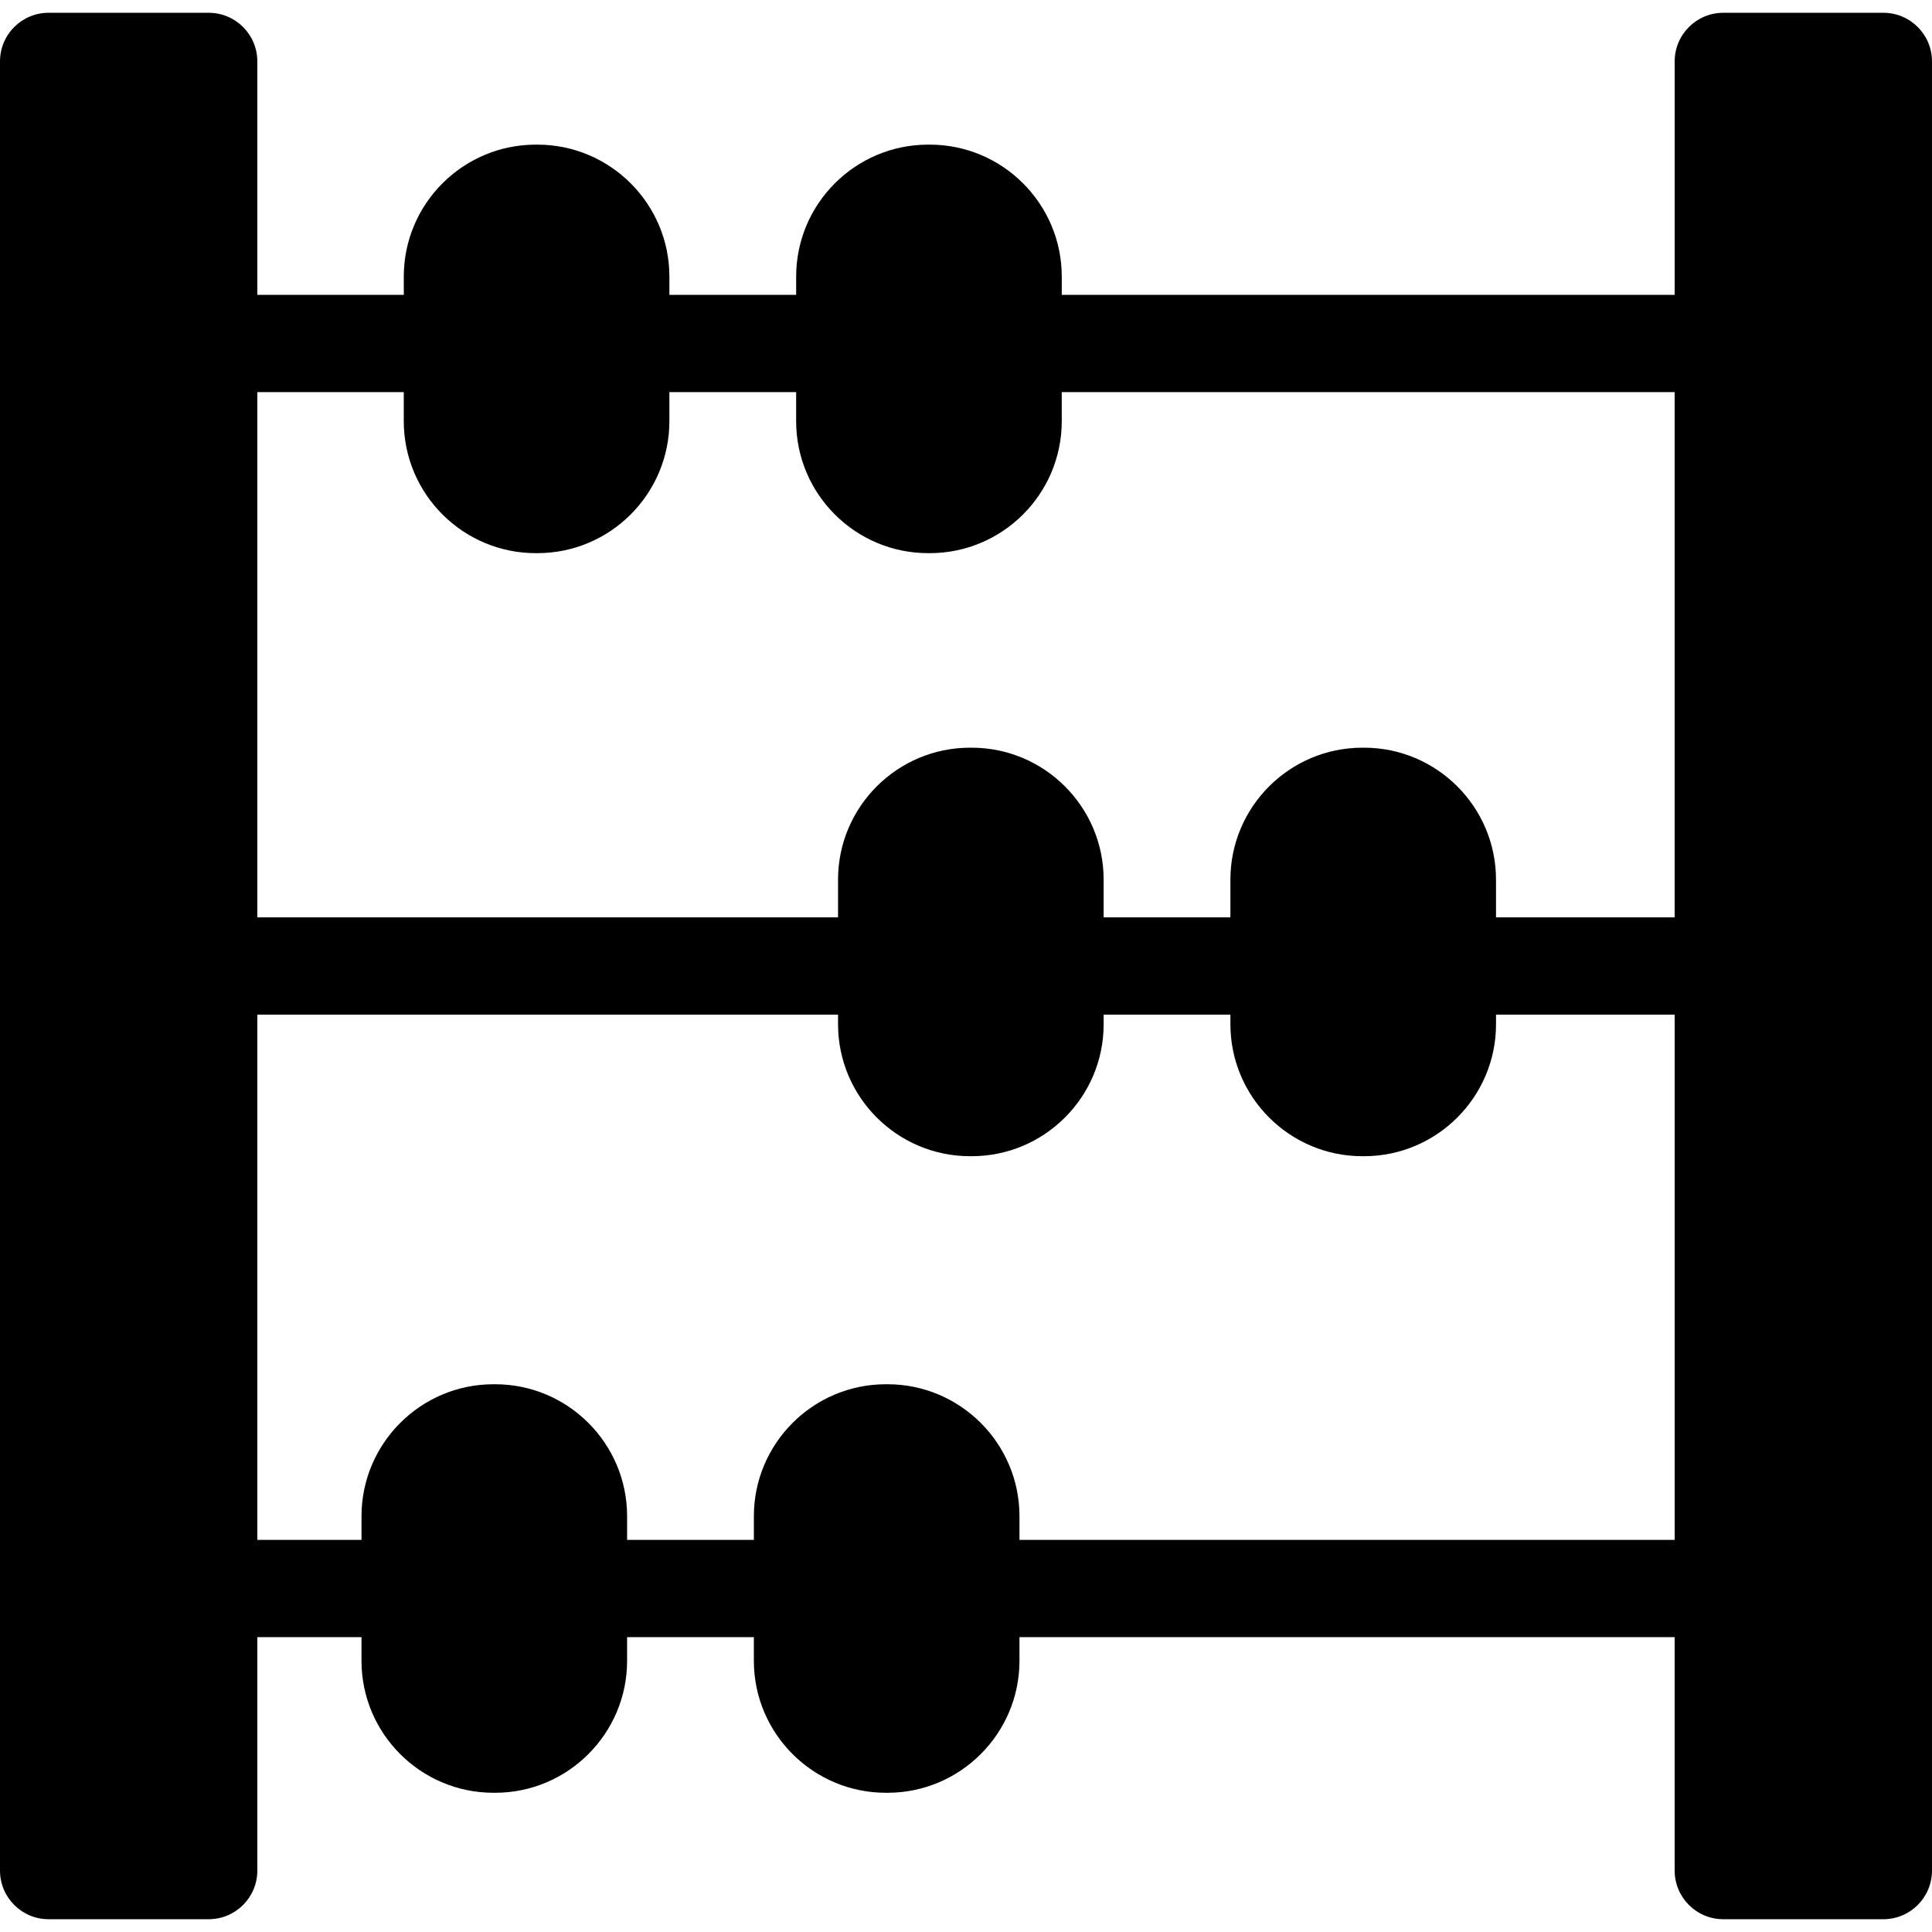
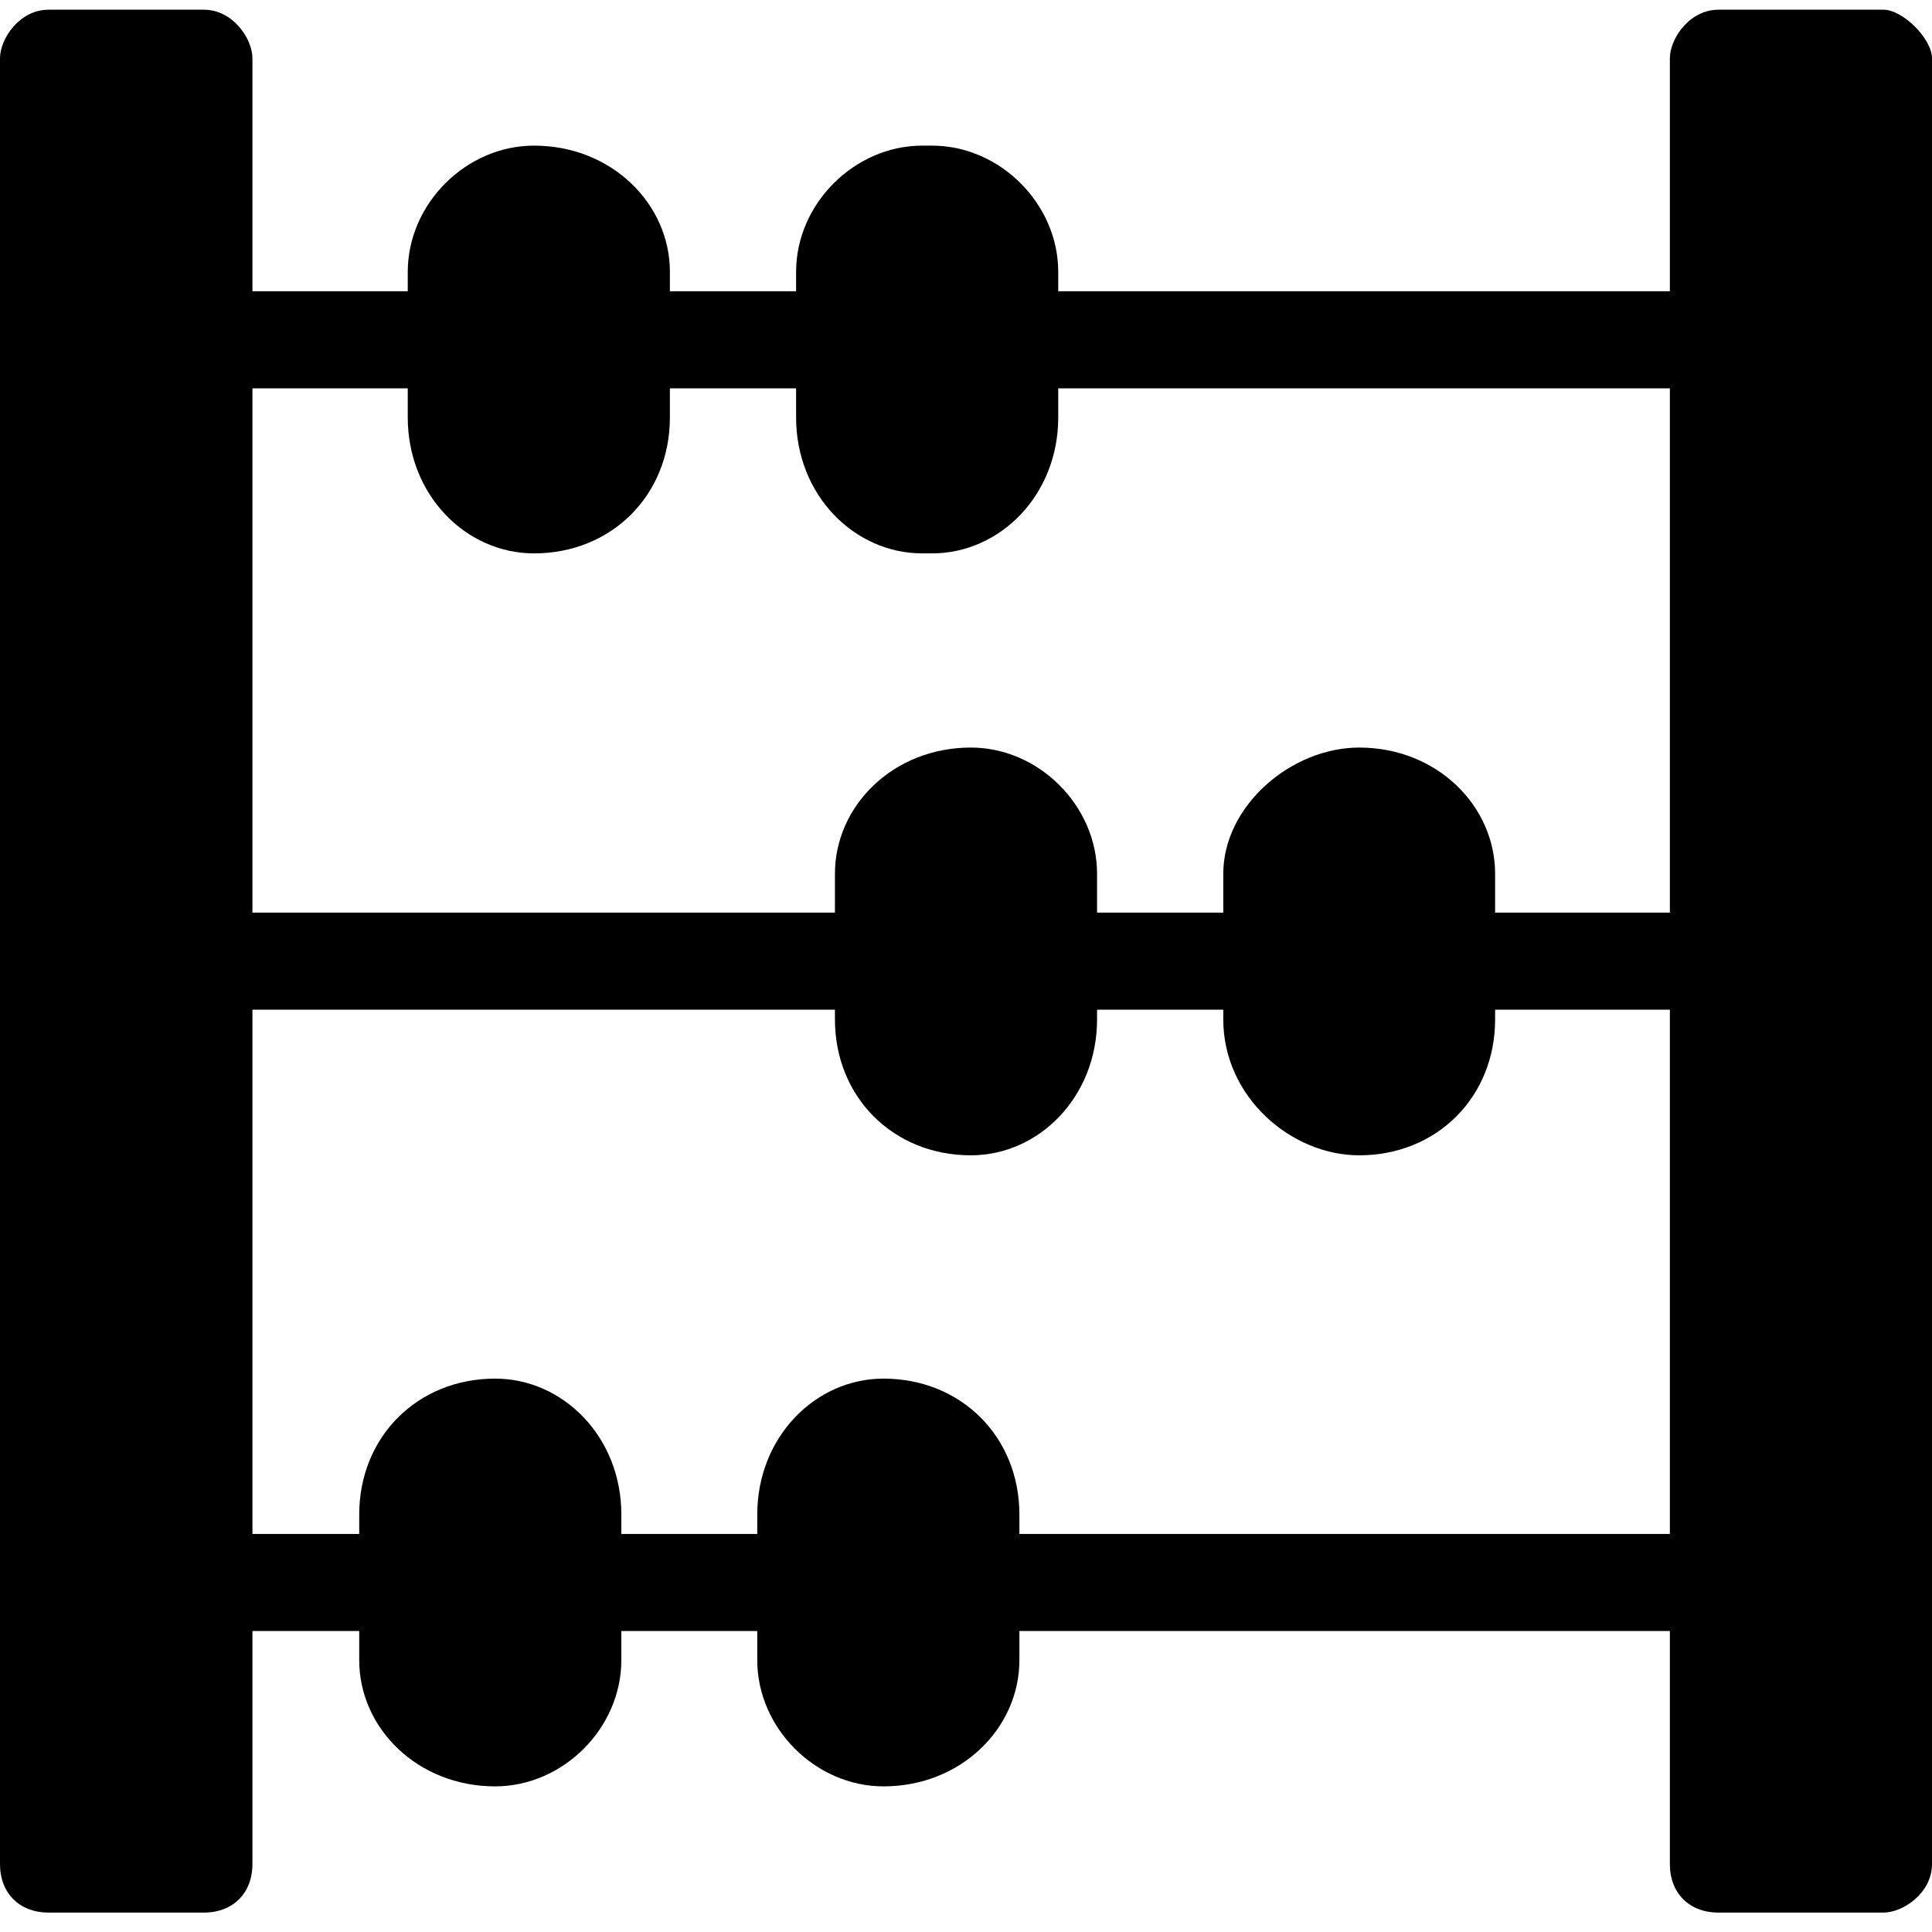
- <svg xmlns="http://www.w3.org/2000/svg" version="1.1" id="Capa_1" x="0px" y="0px" viewBox="0 0 198.628 198.628" style="enable-background:new 0 0 198.628 198.628;" xml:space="preserve">
-   <path d="M193.628,1.314h-16.456c-2.761,0-5,2.238-5,5v24h-63.013v-1.877c0-7.481-6.086-13.567-13.567-13.567h-0.173  c-7.481,0-13.567,6.086-13.567,13.567v1.877H68.82v-1.877c0-7.481-6.086-13.567-13.567-13.567H55.08  c-7.481,0-13.567,6.086-13.567,13.567v1.877H26.456v-24c0-2.762-2.239-5-5-5H5c-2.761,0-5,2.238-5,5v186c0,2.762,2.239,5,5,5h16.456  c2.761,0,5-2.238,5-5v-24h10.709v2.433c0,7.481,6.086,13.567,13.567,13.567h0.173c7.481,0,13.567-6.086,13.567-13.567v-2.433h13.032  v2.433c0,7.481,6.086,13.567,13.567,13.567h0.173c7.481,0,13.567-6.086,13.567-13.567v-2.433h67.36v24c0,2.762,2.239,5,5,5h16.456  c2.761,0,5-2.238,5-5v-186C198.628,3.552,196.389,1.314,193.628,1.314z M41.512,40.314v2.988c0,7.481,6.086,13.567,13.567,13.567  h0.173c7.481,0,13.567-6.086,13.567-13.567v-2.988h13.032v2.988c0,7.481,6.086,13.567,13.567,13.567h0.173  c7.481,0,13.567-6.086,13.567-13.567v-2.988h63.013v54h-18.367v-3.877c0-7.481-6.086-13.567-13.567-13.567h-0.173  c-7.481,0-13.567,6.086-13.567,13.567v3.877h-13.032v-3.877c0-7.481-6.086-13.567-13.567-13.567h-0.173  c-7.481,0-13.567,6.086-13.567,13.567v3.877H26.456v-54H41.512z M104.812,158.314v-2.433c0-7.481-6.086-13.567-13.567-13.567h-0.173  c-7.481,0-13.567,6.086-13.567,13.567v2.433H64.473v-2.433c0-7.481-6.086-13.567-13.567-13.567h-0.173  c-7.481,0-13.567,6.086-13.567,13.567v2.433H26.456v-54h59.703v0.988c0,7.481,6.086,13.567,13.567,13.567h0.173  c7.481,0,13.567-6.086,13.567-13.567v-0.988h13.032v0.988c0,7.481,6.086,13.567,13.567,13.567h0.173  c7.481,0,13.567-6.086,13.567-13.567v-0.988h18.367v54H104.812z" />
-   <g>
- </g>
-   <g>
- </g>
-   <g>
- </g>
-   <g>
- </g>
-   <g>
- </g>
-   <g>
- </g>
-   <g>
- </g>
-   <g>
- </g>
-   <g>
- </g>
-   <g>
- </g>
-   <g>
- </g>
-   <g>
- </g>
-   <g>
- </g>
-   <g>
- </g>
-   <g>
- </g>
+ <svg xmlns="http://www.w3.org/2000/svg" version="1" viewBox="0 0 199 199">
+   <path d="M194 1h-17c-3 0-5 3-5 5v24h-63v-2c0-7-6-13-13-13h-1c-7 0-13 6-13 13v2H69v-2c0-7-6-13-14-13-7 0-13 6-13 13v2H26V6c0-2-2-5-5-5H5C2 1 0 4 0 6v186c0 3 2 5 5 5h16c3 0 5-2 5-5v-24h11v3c0 7 6 13 14 13 7 0 13-6 13-13v-3h14v3c0 7 6 13 13 13 8 0 14-6 14-13v-3h67v24c0 3 2 5 5 5h17c2 0 5-2 5-5V6c0-2-3-5-5-5zM42 40v3c0 8 6 14 13 14 8 0 14-6 14-14v-3h13v3c0 8 6 14 13 14h1c7 0 13-6 13-14v-3h63v54h-18v-4c0-7-6-13-14-13-7 0-14 6-14 13v4h-13v-4c0-7-6-13-13-13-8 0-14 6-14 13v4H26V40h16zm63 118v-2c0-8-6-14-14-14-7 0-13 6-13 14v2H64v-2c0-8-6-14-13-14-8 0-14 6-14 14v2H26v-54h60v1c0 8 6 14 14 14 7 0 13-6 13-14v-1h13v1c0 8 7 14 14 14 8 0 14-6 14-14v-1h18v54h-67z" />
</svg>
